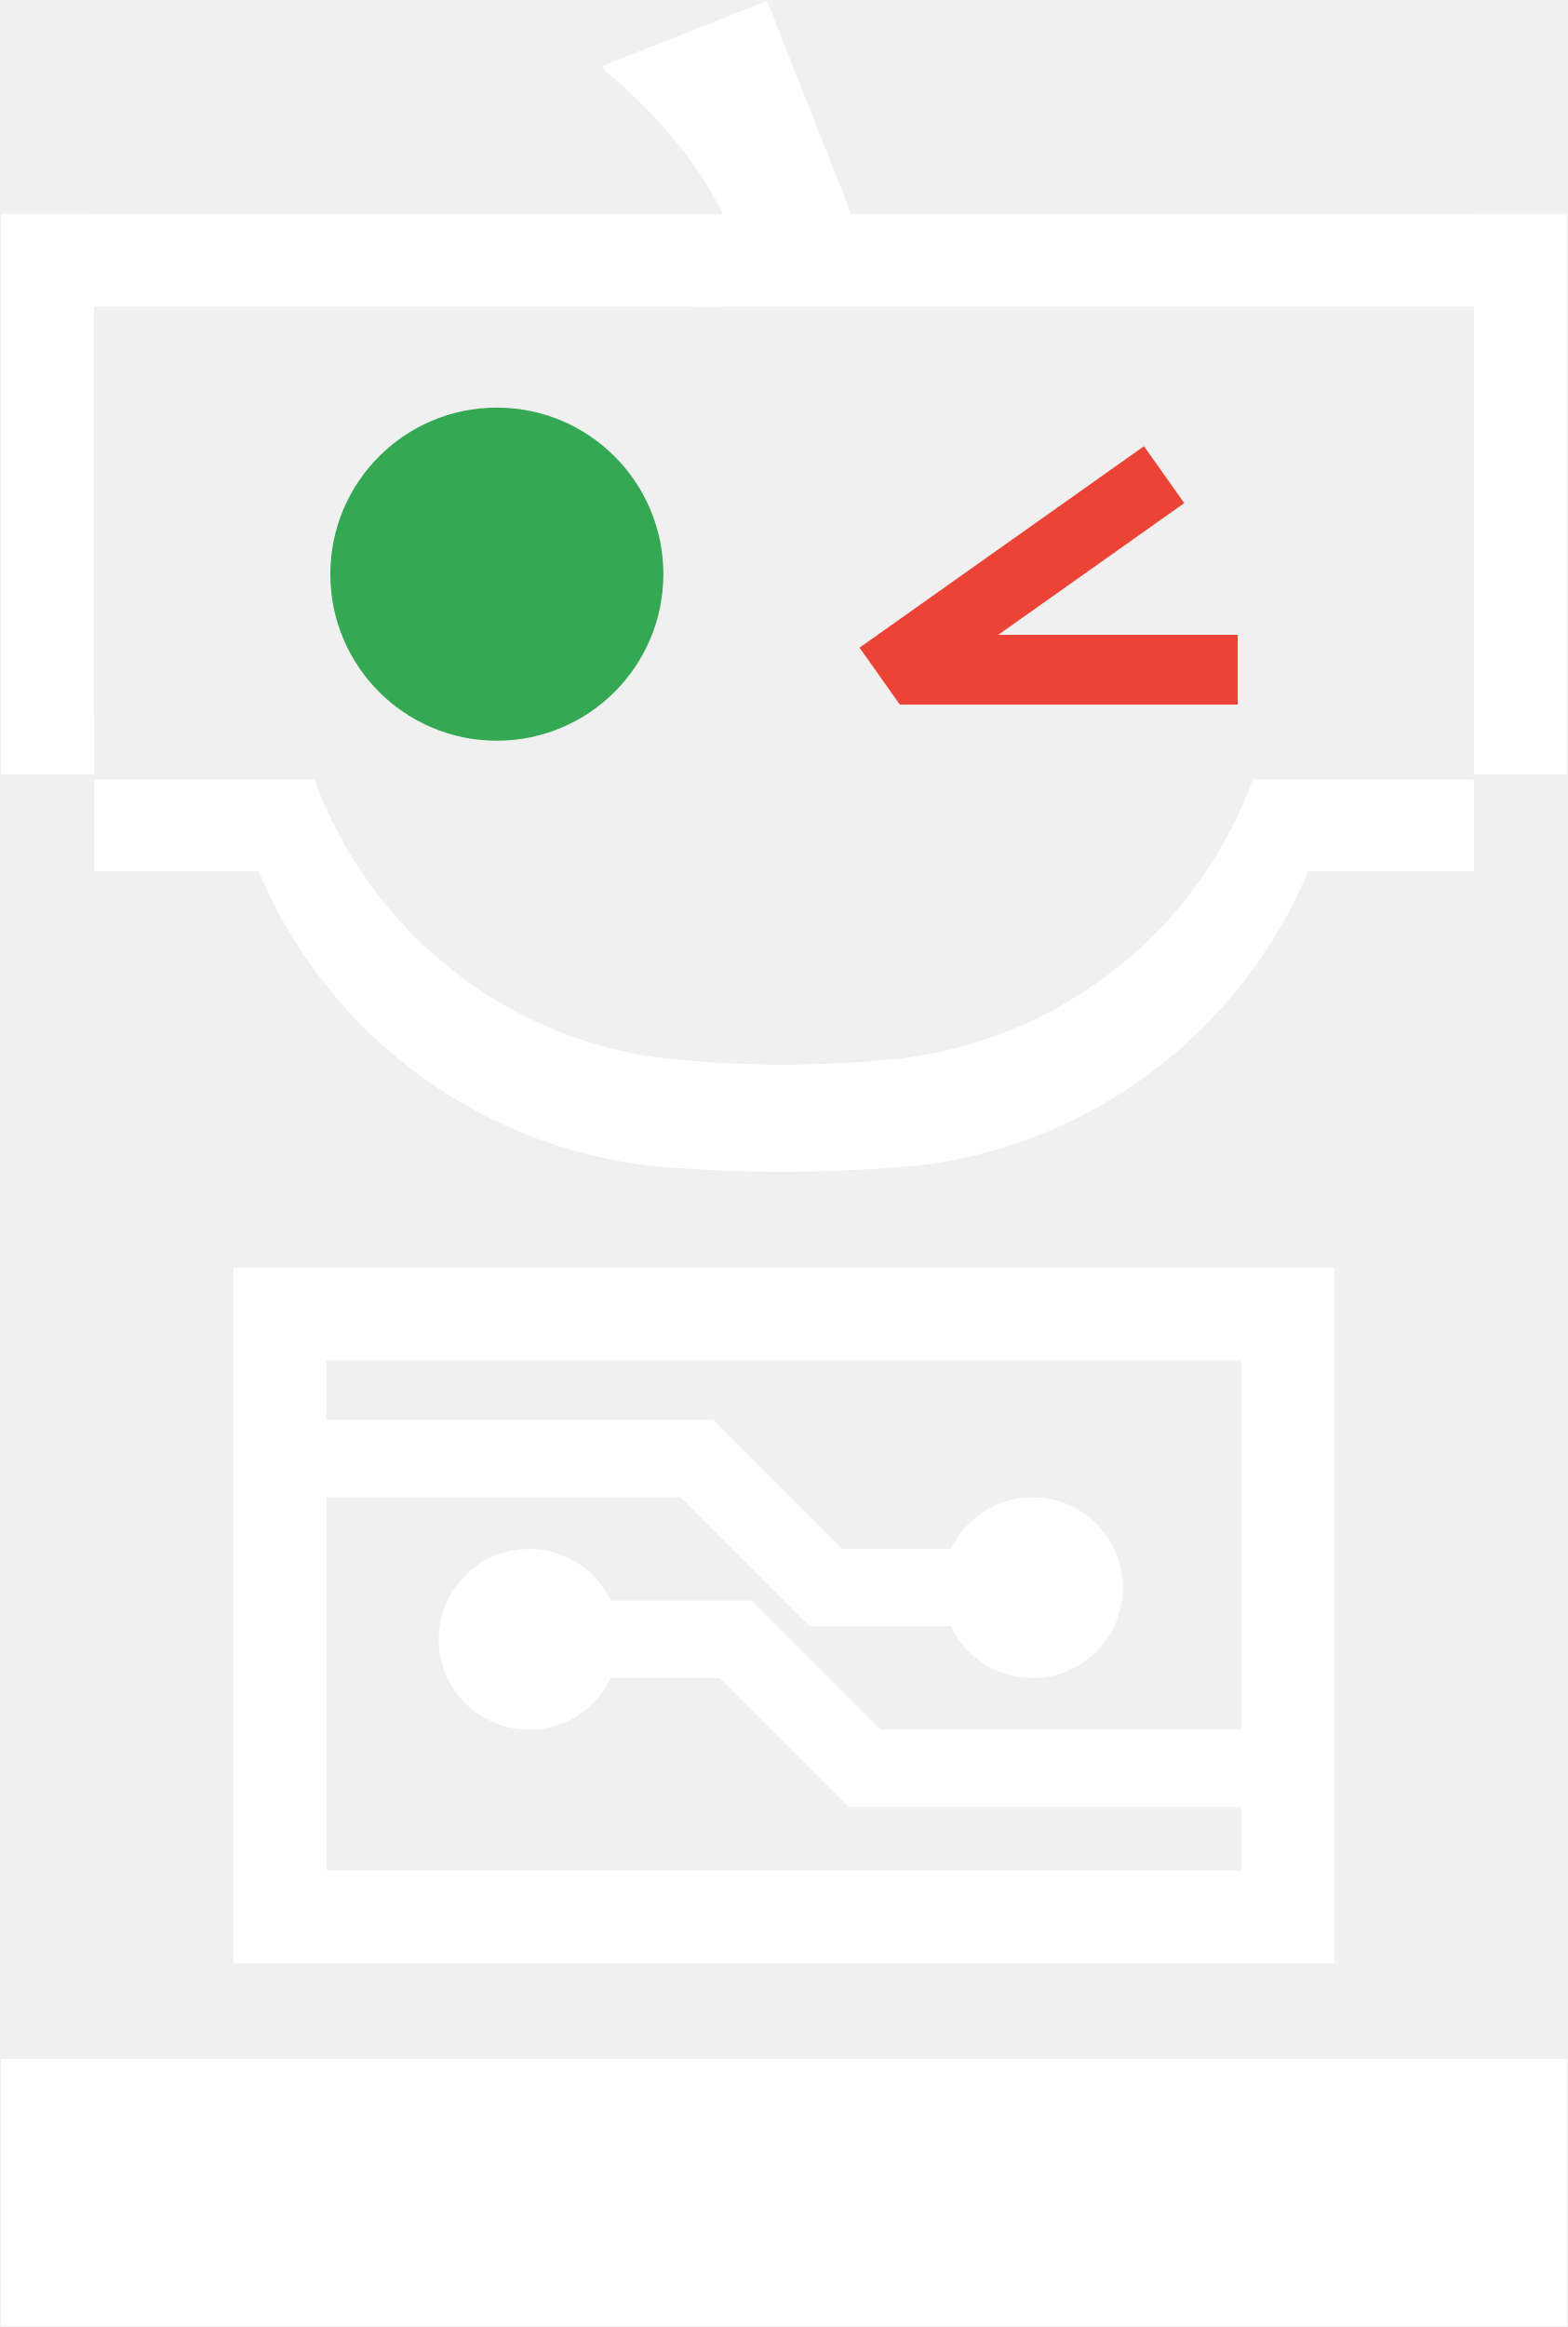
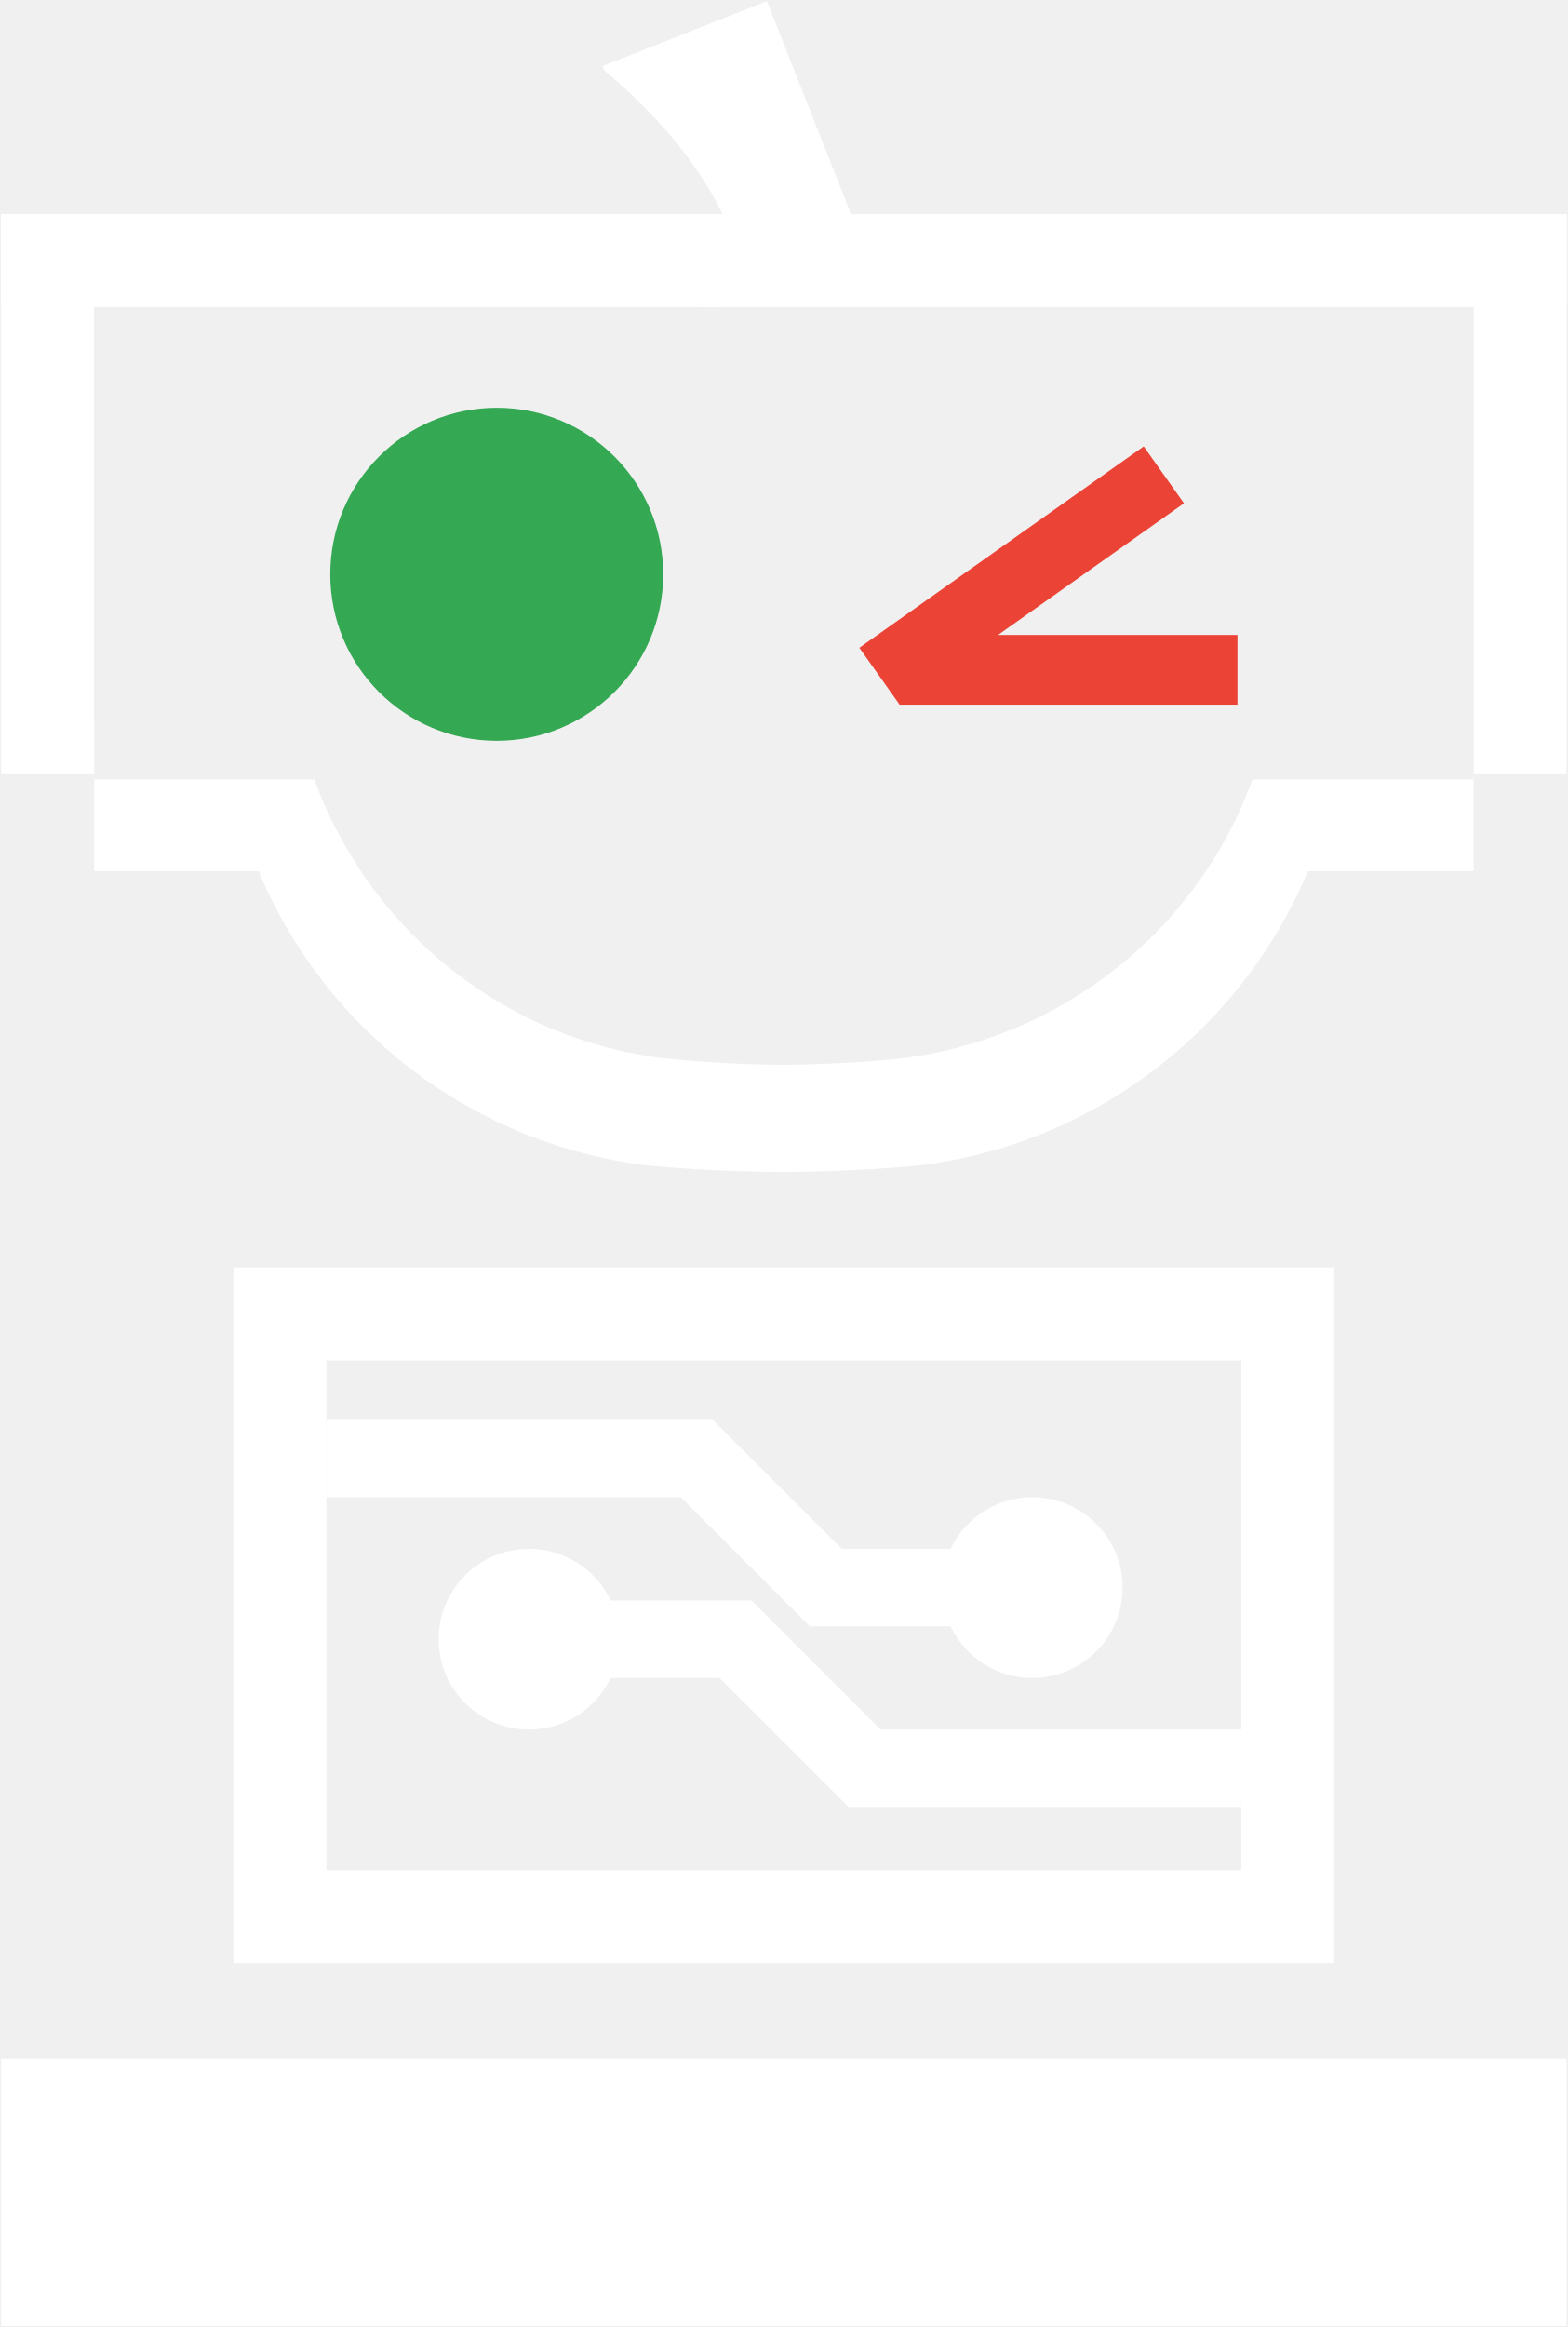
- <svg xmlns="http://www.w3.org/2000/svg" xmlns:xlink="http://www.w3.org/1999/xlink" viewBox="34.008 8.029 121.475 180.235" xml:space="preserve" role="img" aria-labelledby="title desc">
+ <svg xmlns="http://www.w3.org/2000/svg" xmlns:xlink="http://www.w3.org/1999/xlink" width="690" height="1024" viewBox="34.008 8.029 121.475 180.235" xml:space="preserve" role="img" aria-labelledby="title desc">
  <style type="text/css">
  /* DeCLaRe identity: wordmark purple #7C3AED; green eye
     #34A853; red angular eye #EB4336. */
  /* Classic robot: one themeable silhouette (currentColor) with interior detail
     carved out via #robot-knockout. */
  .theme { fill: currentColor; font-family: Arial, Helvetica, sans-serif; font-size: 25px; font-weight: 500; letter-spacing: .2px; }

</style>
  <defs>
    <clipPath id="robot-antenna-clip">
      <rect x="71.5" y="8.7" width="21.5" height="24.2" />
    </clipPath>
    <mask id="robot-knockout" maskUnits="userSpaceOnUse" x="0" y="0" width="200" height="200">
      <rect x="133.6" y="63.7" width="14.6" height="11.8" fill="#fff" />
      <path fill="#fff" d="M94.7,11.2c0.2,0,5.3,0,10.5,0.5c17.2,2.1,30.7,15.6,32.8,32.8c0.5,5.2,0.5,10.3,0.5,10.5c0,0.2,0,5.3-0.5,10.5c-2.1,17.2-15.6,30.7-32.8,32.8c-5.2,0.5-10.3,0.5-10.5,0.5c-0.2,0-5.3,0-10.5-0.5c-17.2-2.1-30.7-15.6-32.8-32.8c-0.5-5.2-0.5-10.3-0.5-10.5c0-0.2,0-5.3,0.5-10.5c2.1-17.2,15.6-30.7,32.8-32.8C89.4,11.2,94.5,11.2,94.7,11.2z" />
      <path fill="#000" d="M94.7,13.3c0.2,0,4.6,0,9.2,0.5c15.1,1.8,27,13.8,28.9,28.9c0.5,4.6,0.5,9.1,0.5,9.2s0,4.6-0.5,9.2c-1.8,15.1-13.8,27-28.9,28.9c-4.6,0.5-9.1,0.5-9.2,0.5c-0.2,0-4.6,0-9.2-0.5c-15.1-1.8-27-13.8-28.9-28.9c-0.5-4.6-0.5-9.1-0.5-9.2s0-4.6,0.5-9.2c1.8-15.1,13.8-27,28.9-28.9C90.1,13.3,94.6,13.3,94.7,13.3z" />
      <rect x="43.7" y="1" width="102" height="66.2" fill="#000" />
      <rect x="41.3" y="63.7" width="14.6" height="11.8" fill="#fff" />
      <rect x="34.1" y="167.5" width="121.3" height="20.7" fill="#fff" />
      <rect x="52.1" y="106.2" width="85.3" height="53.9" fill="#fff" />
      <rect x="59.3" y="113.4" width="70.9" height="39.5" fill="#000" />
      <rect x="84" y="9.9" width="13.7" height="20.7" transform="matrix(0.9301 -0.3673 0.3673 0.9301 -1.0708 34.7719)" fill="#fff" />
      <path clip-path="url(#robot-antenna-clip)" fill="none" stroke="#000" stroke-width="6" d="M73.9,12.4c3.4,1.8,6.5,4.4,9.3,7.5c2.9,3.3,5.3,7.2,5.8,11.7" />
      <rect x="34.1" y="24.6" width="121.3" height="7.2" fill="#fff" />
      <rect x="34.1" y="24.6" width="7.2" height="43.4" fill="#fff" />
      <rect x="148.2" y="24.6" width="7.2" height="43.4" fill="#fff" />
      <rect x="41.3" y="31.8" width="106.9" height="36.6" fill="#000" />
      <g stroke="#fff" stroke-width="6" stroke-linecap="butt" stroke-linejoin="miter" fill="none">
        <path d="M59.3 121H88l10 10h16" />
        <path d="M130.2 145H101l-10-10H75" />
      </g>
      <circle cx="114" cy="131" r="7" fill="#fff" />
      <circle cx="75" cy="135" r="7" fill="#fff" />
    </mask>
    <g id="robot-master">
      <rect x="0" y="0" width="200" height="200" fill="currentColor" mask="url(#robot-knockout)" />
      <circle cx="72.5" cy="52.5" r="12.9" fill="#34A853" />
      <g fill="#EB4336">
        <rect x="103.72" y="57.2" width="26.18" height="5.4" />
        <rect x="0" y="-5.4" width="27" height="5.4" transform="translate(103.72 62.6) rotate(-35.3)" />
      </g>
    </g>
  </defs>
  <g id="robot" style="color:#FFFFFF">
    <use xlink:href="#robot-master" />
  </g>
</svg>
